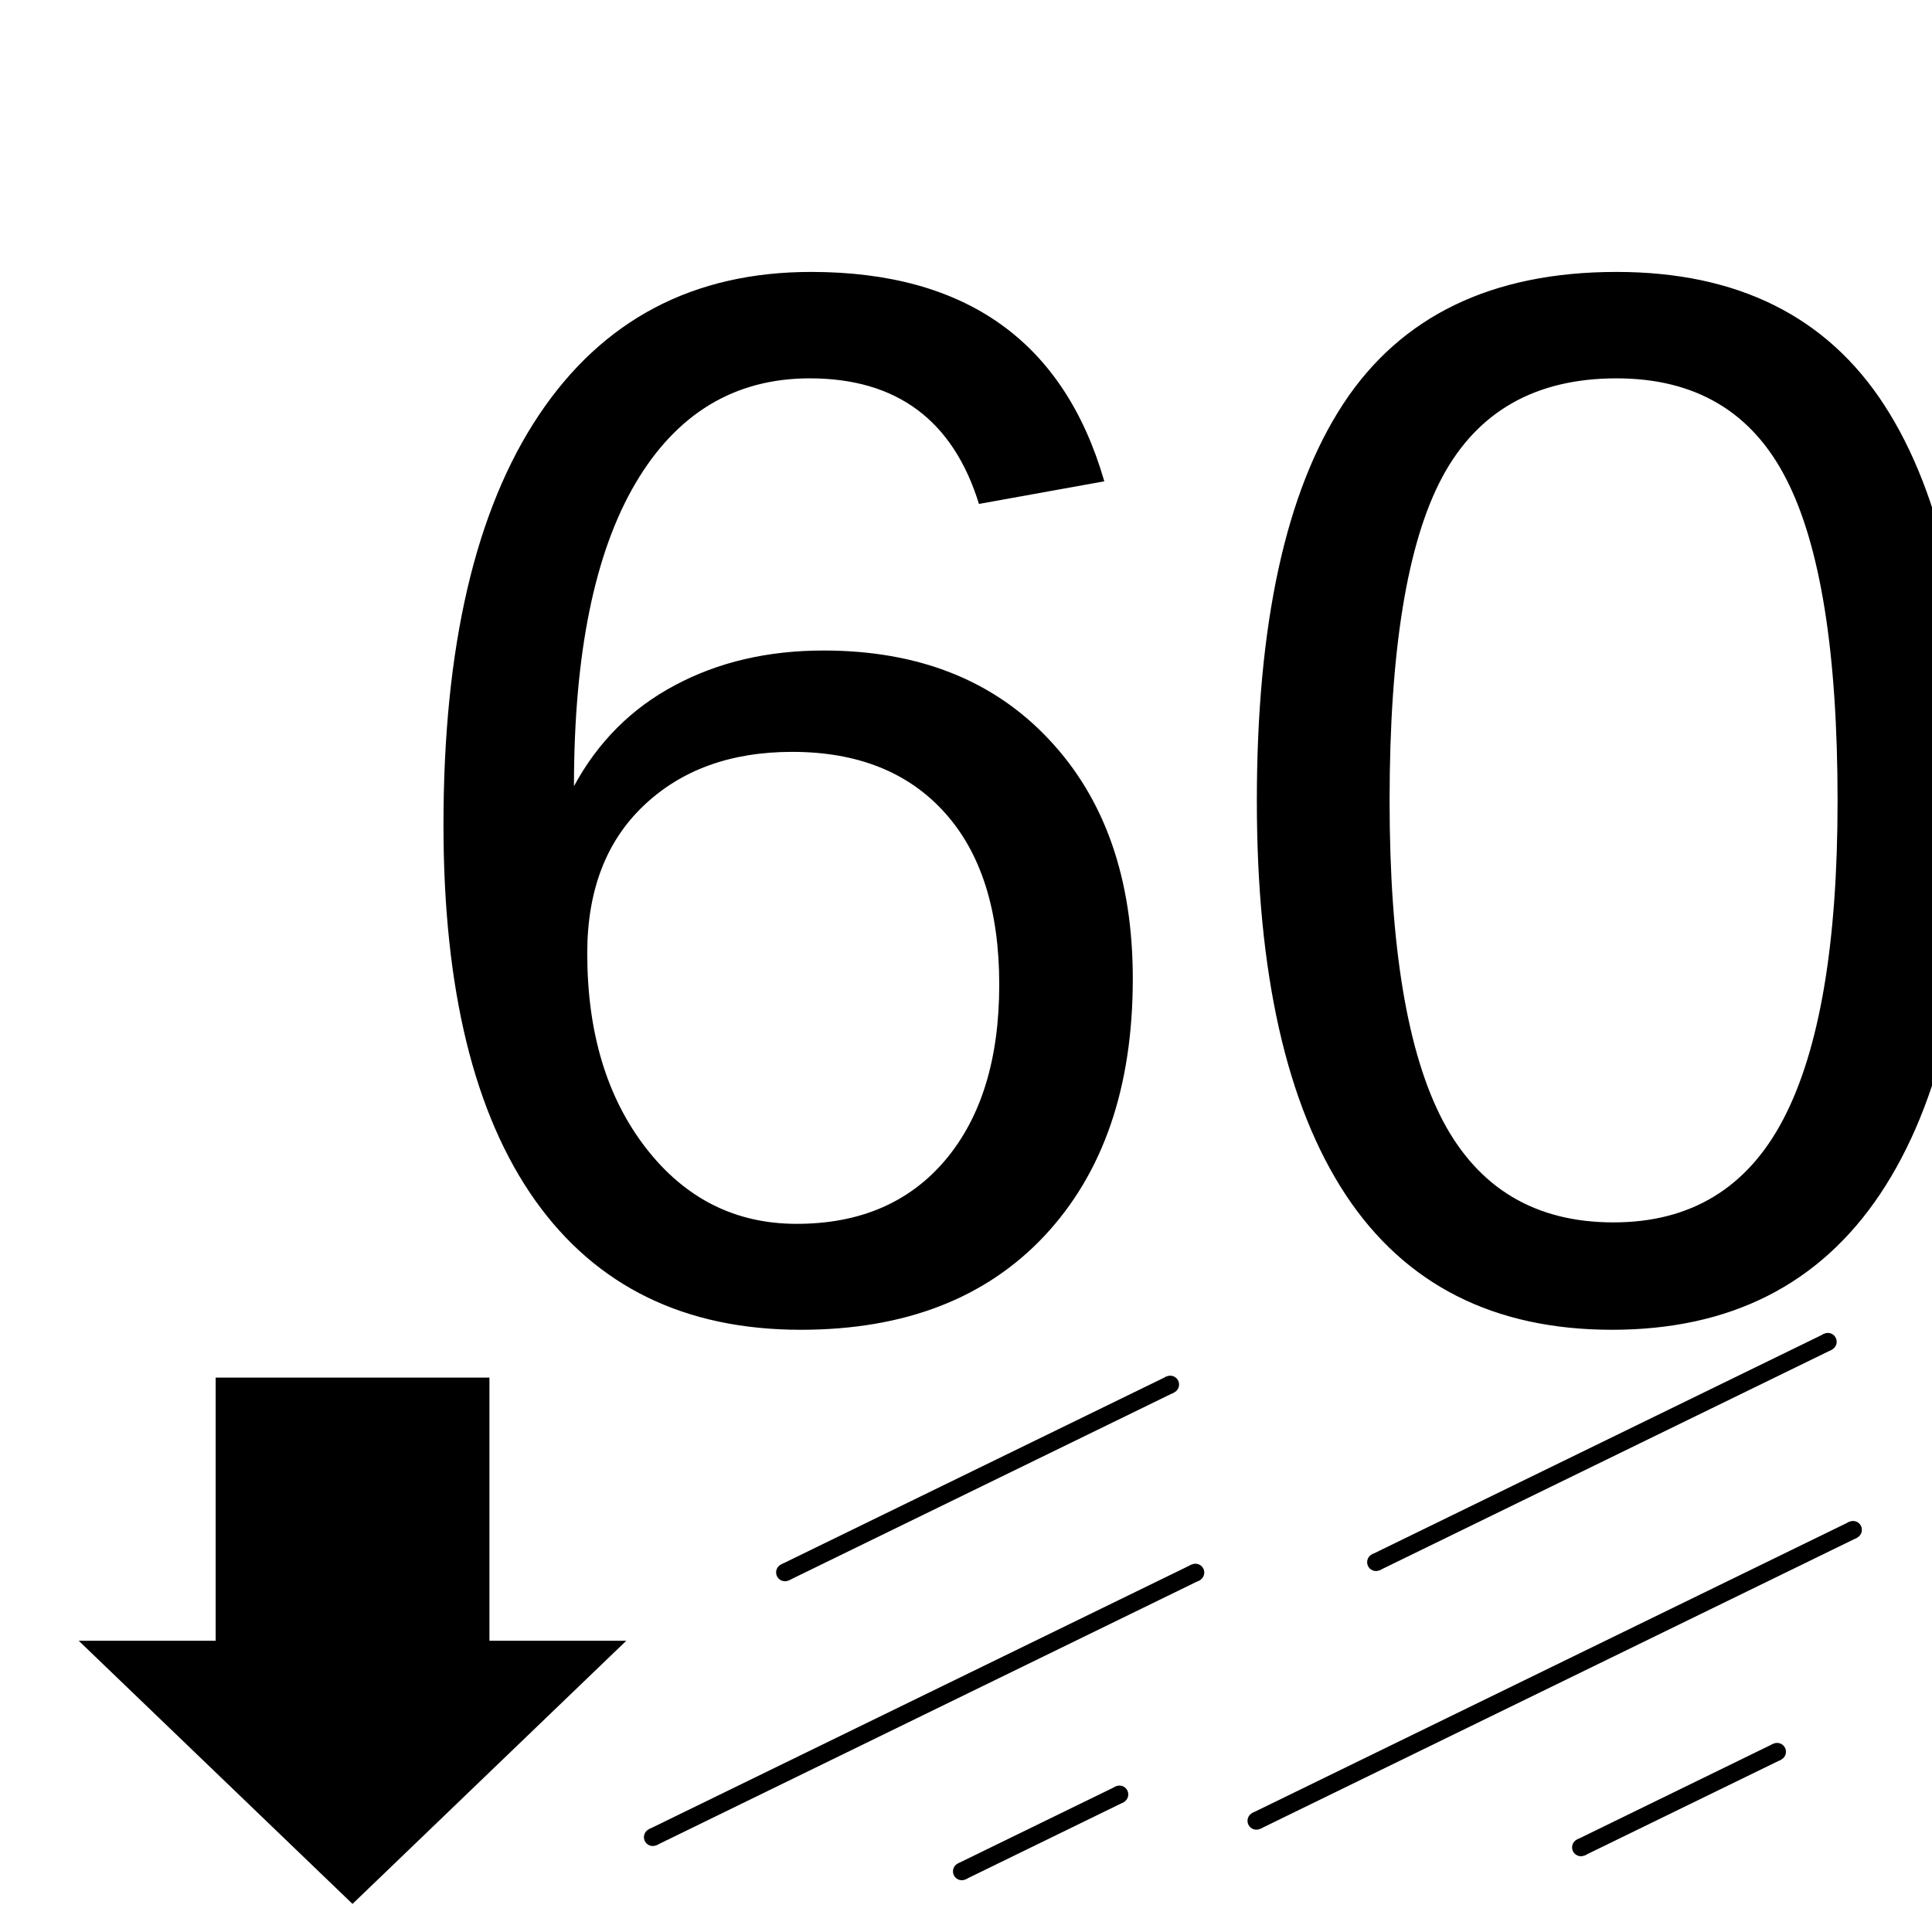
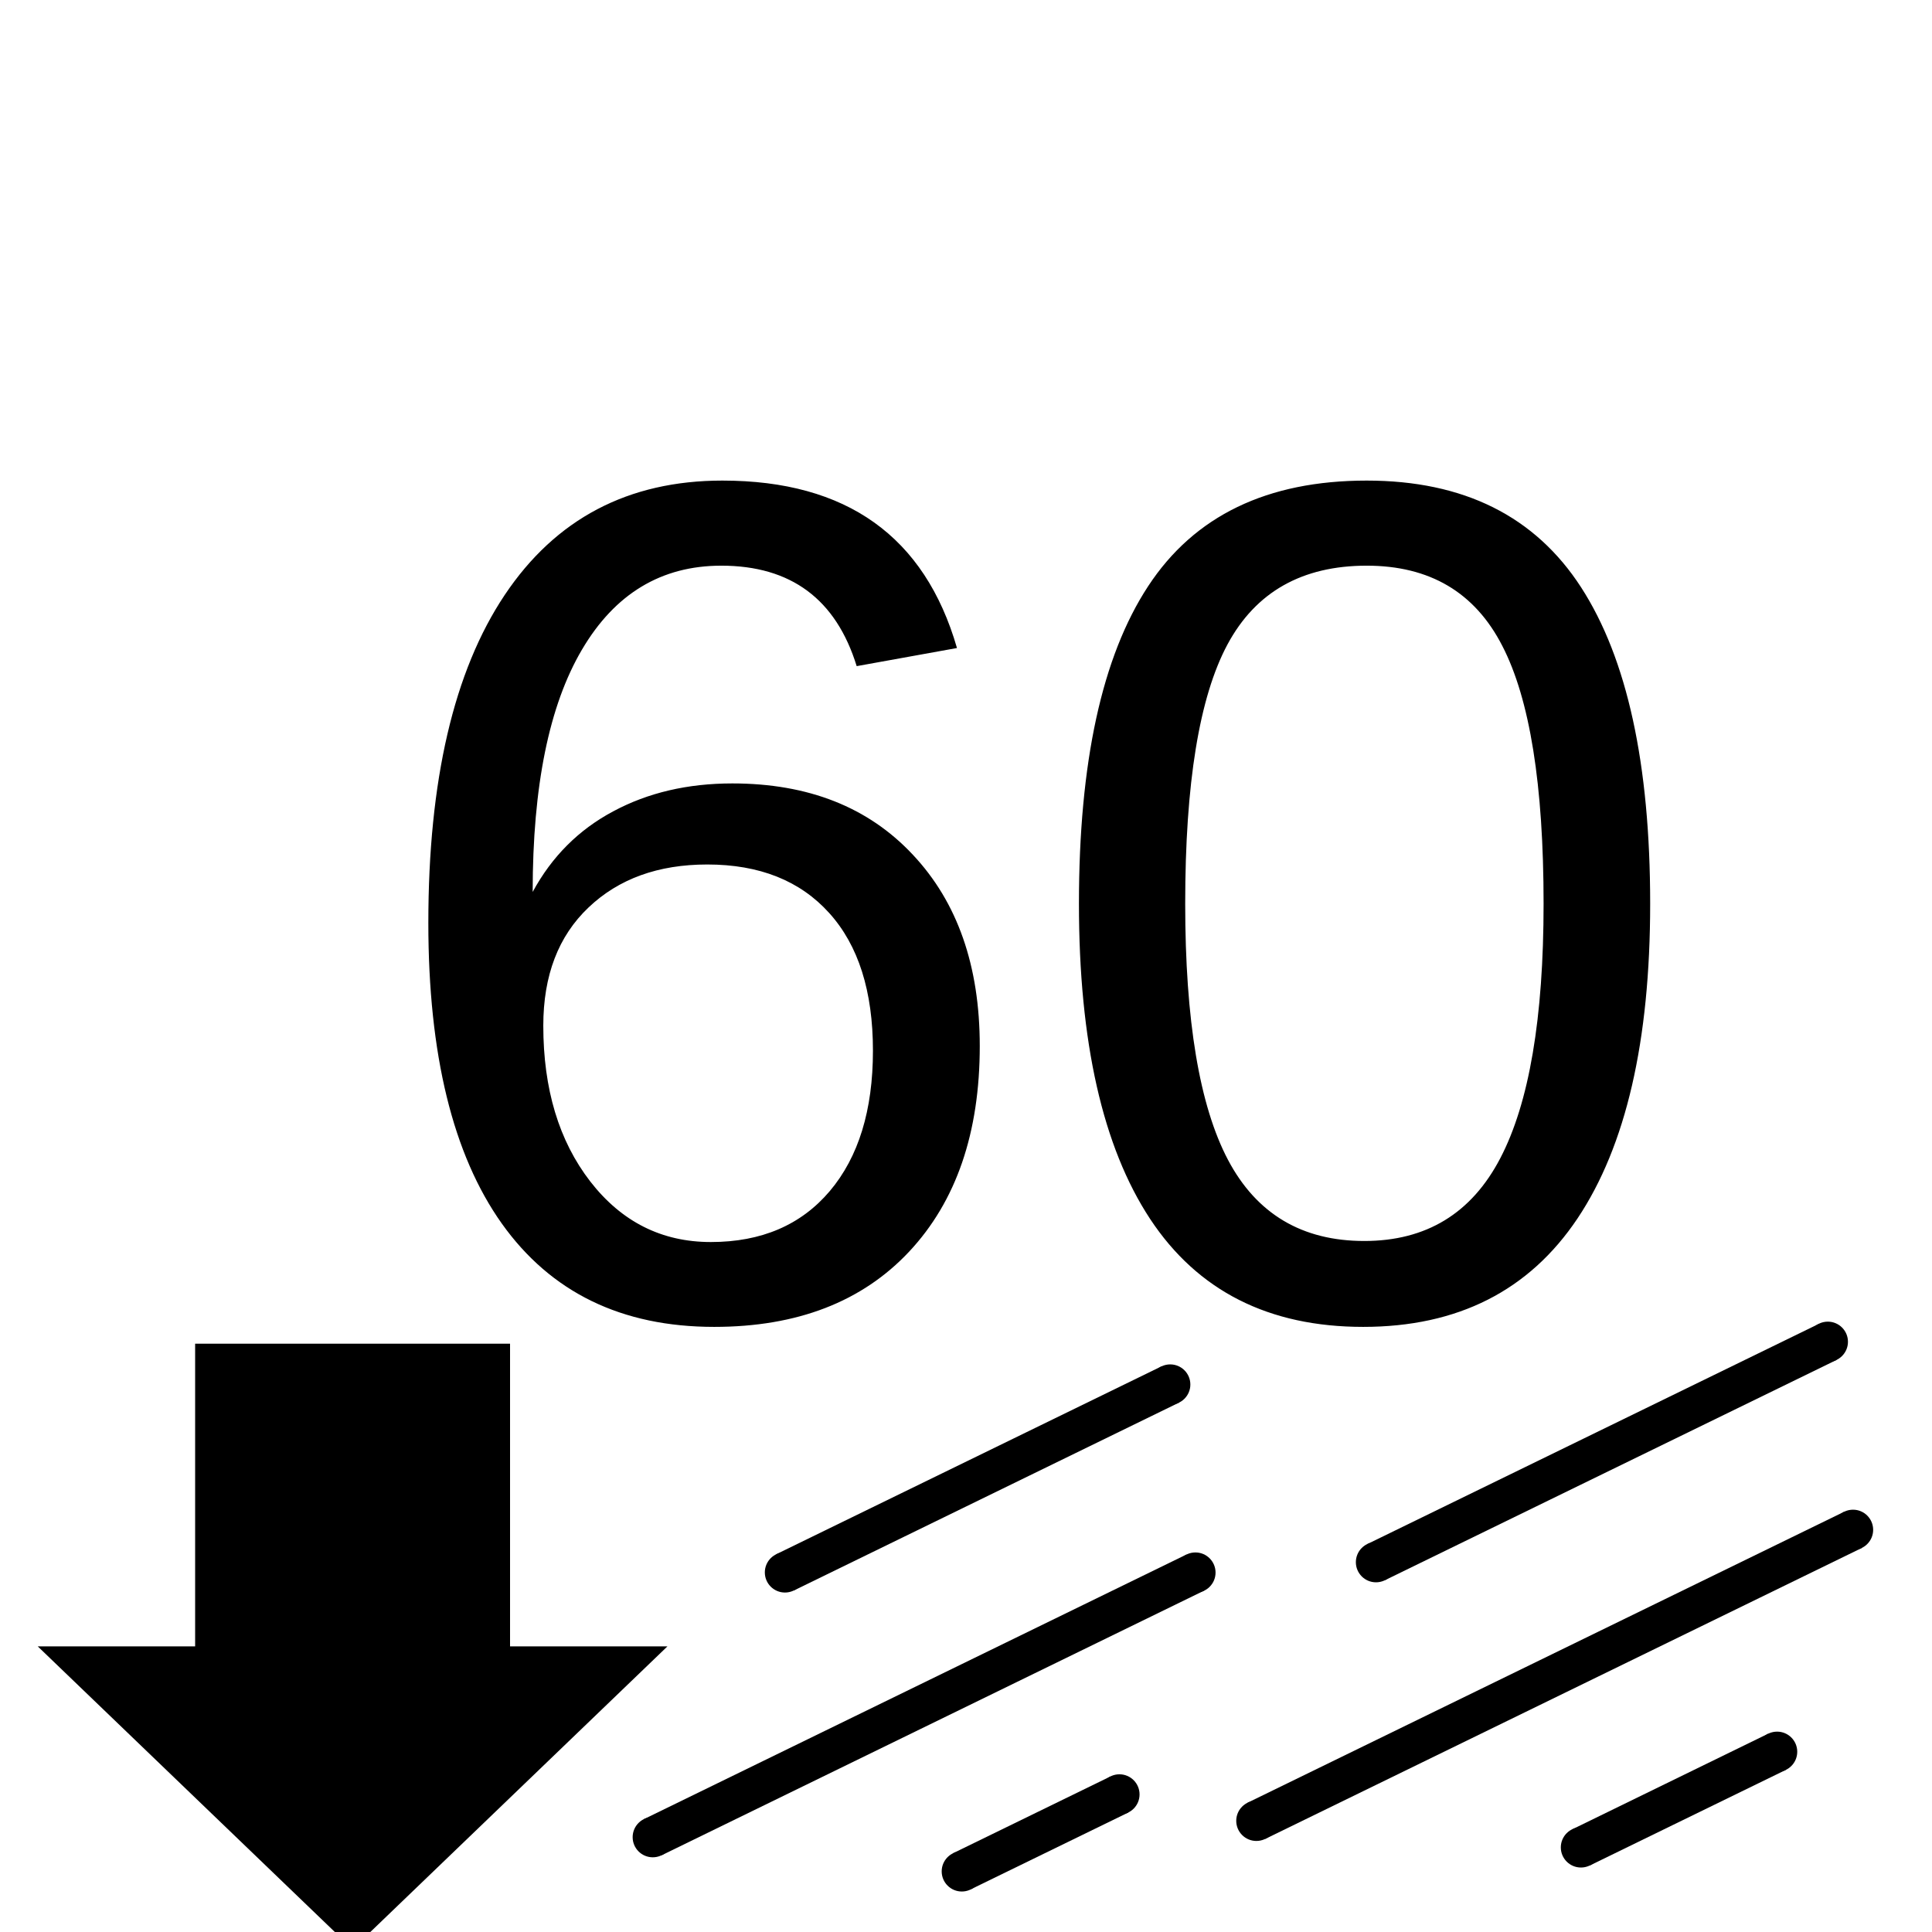
<svg xmlns="http://www.w3.org/2000/svg" viewBox="0 0 24 24">
-   <path d="M14.072,12.158 Q14.072,14.179 12.976,15.351 Q11.880,16.519 9.948,16.519 Q7.794,16.519 6.651,14.916 Q5.509,13.309 5.509,10.247 Q5.509,6.930 6.695,5.155 Q7.884,3.378 10.076,3.378 Q12.967,3.378 13.718,5.979 L12.161,6.260 Q11.679,4.700 10.059,4.700 Q8.664,4.700 7.895,6.002 Q7.130,7.301 7.130,9.766 Q7.576,8.942 8.383,8.513 Q9.189,8.081 10.230,8.081 Q11.998,8.081 13.034,9.189 Q14.072,10.294 14.072,12.158 Z M12.413,12.231 Q12.413,10.845 11.735,10.094 Q11.056,9.340 9.841,9.340 Q8.699,9.340 7.997,10.007 Q7.295,10.673 7.295,11.842 Q7.295,13.318 8.023,14.260 Q8.754,15.203 9.896,15.203 Q11.073,15.203 11.743,14.411 Q12.413,13.617 12.413,12.231 Z M24.483,9.949 Q24.483,13.147 23.355,14.834 Q22.227,16.519 20.026,16.519 Q17.825,16.519 16.717,14.843 Q15.613,13.164 15.613,9.949 Q15.613,6.657 16.685,5.019 Q17.761,3.378 20.081,3.378 Q22.337,3.378 23.410,5.036 Q24.483,6.695 24.483,9.949 Z M22.827,9.949 Q22.827,7.185 22.186,5.944 Q21.548,4.700 20.081,4.700 Q18.576,4.700 17.918,5.924 Q17.262,7.147 17.262,9.949 Q17.262,12.666 17.926,13.927 Q18.593,15.185 20.043,15.185 Q21.484,15.185 22.154,13.901 Q22.827,12.613 22.827,9.949 Z" />
-   <path d="M2.679 17.113l0 3.269 -1.701 0 3.401 3.269 3.401 -3.269 -1.7 0 0 -3.269 -3.401 0z" />
-   <polygon points="15.656,22.718 23.068,19.103 22.971,18.905 15.559,22.520" />
-   <circle cx="15.607" cy="22.619" r="0.11" />
-   <circle cx="23.019" cy="19.004" r="0.11" />
-   <polygon points="19.687,23.048 22.124,21.860 22.027,21.662 19.591,22.851" />
-   <circle cx="19.639" cy="22.949" r="0.11" />
-   <circle cx="22.076" cy="21.761" r="0.11" />
-   <polygon points="17.141,19.505 22.755,16.767 22.658,16.570 17.045,19.308" />
-   <circle cx="17.093" cy="19.406" r="0.11" />
-   <circle cx="22.706" cy="16.668" r="0.11" />
-   <polygon points="8.157,22.921 14.898,19.633 14.801,19.436 8.061,22.723" />
-   <circle cx="8.109" cy="22.822" r="0.11" />
-   <circle cx="14.85" cy="19.535" r="0.11" />
-   <polygon points="11.996,23.345 13.954,22.390 13.858,22.193 11.900,23.148" />
-   <circle cx="11.948" cy="23.247" r="0.11" />
-   <circle cx="13.906" cy="22.291" r="0.11" />
-   <polygon points="9.799,19.632 14.585,17.298 14.489,17.100 9.703,19.434" />
-   <circle cx="9.751" cy="19.533" r="0.11" />
-   <circle cx="14.537" cy="17.199" r="0.11" />
+   <path d="M12.171,12.994 Q12.171,14.611 11.294,15.548 Q10.417,16.483 8.872,16.483 Q7.148,16.483 6.234,15.200 Q5.321,13.915 5.321,11.465 Q5.321,8.811 6.269,7.392 Q7.220,5.970 8.974,5.970 Q11.287,5.970 11.888,8.050 L10.642,8.275 Q10.257,7.027 8.960,7.027 Q7.844,7.027 7.230,8.069 Q6.617,9.108 6.617,11.080 Q6.974,10.421 7.619,10.078 Q8.264,9.732 9.097,9.732 Q10.512,9.732 11.340,10.618 Q12.171,11.502 12.171,12.994 Z M10.844,13.052 Q10.844,11.943 10.301,11.342 Q9.758,10.739 8.786,10.739 Q7.872,10.739 7.311,11.273 Q6.749,11.806 6.749,12.741 Q6.749,13.922 7.332,14.676 Q7.916,15.429 8.830,15.429 Q9.772,15.429 10.308,14.796 Q10.844,14.161 10.844,13.052 Z M20.499,11.226 Q20.499,13.785 19.597,15.135 Q18.695,16.483 16.934,16.483 Q15.173,16.483 14.287,15.142 Q13.403,13.799 13.403,11.226 Q13.403,8.593 14.262,7.283 Q15.122,5.970 16.978,5.970 Q18.783,5.970 19.641,7.296 Q20.499,8.623 20.499,11.226 Z M19.175,11.226 Q19.175,9.015 18.662,8.023 Q18.152,7.027 16.978,7.027 Q15.774,7.027 15.248,8.006 Q14.723,8.985 14.723,11.226 Q14.723,13.400 15.255,14.409 Q15.788,15.416 16.948,15.416 Q18.101,15.416 18.637,14.388 Q19.175,13.358 19.175,11.226 Z" />
+   <polygon points="2.424,16.692 2.424,20.452 0.469,20.452 4.380,24.212 8.291,20.452 6.336,20.452 6.336,16.692" />
+   <polygon points="15.717,22.844 23.129,19.229 22.910,18.779 15.498,22.394" />
+   <circle cx="15.607" cy="22.619" r="0.25" />
+   <circle cx="23.019" cy="19.004" r="0.25" />
+   <polygon points="19.749,23.174 22.185,21.986 21.966,21.536 19.530,22.725" />
+   <circle cx="19.639" cy="22.949" r="0.25" />
+   <circle cx="22.076" cy="21.761" r="0.25" />
+   <polygon points="17.202,19.631 22.816,16.893 22.597,16.444 16.983,19.182" />
+   <circle cx="17.093" cy="19.406" r="0.25" />
+   <circle cx="22.706" cy="16.668" r="0.25" />
+   <polygon points="8.219,23.047 14.959,19.759 14.740,19.310 7.999,22.598" />
+   <circle cx="8.109" cy="22.822" r="0.25" />
+   <circle cx="14.85" cy="19.535" r="0.25" />
+   <polygon points="12.057,23.471 14.016,22.516 13.796,22.067 11.838,23.022" />
+   <circle cx="11.948" cy="23.247" r="0.25" />
+   <circle cx="13.906" cy="22.291" r="0.25" />
+   <polygon points="9.861,19.758 14.646,17.424 14.427,16.974 9.641,19.308" />
+   <circle cx="9.751" cy="19.533" r="0.25" />
+   <circle cx="14.537" cy="17.199" r="0.25" />
</svg>
